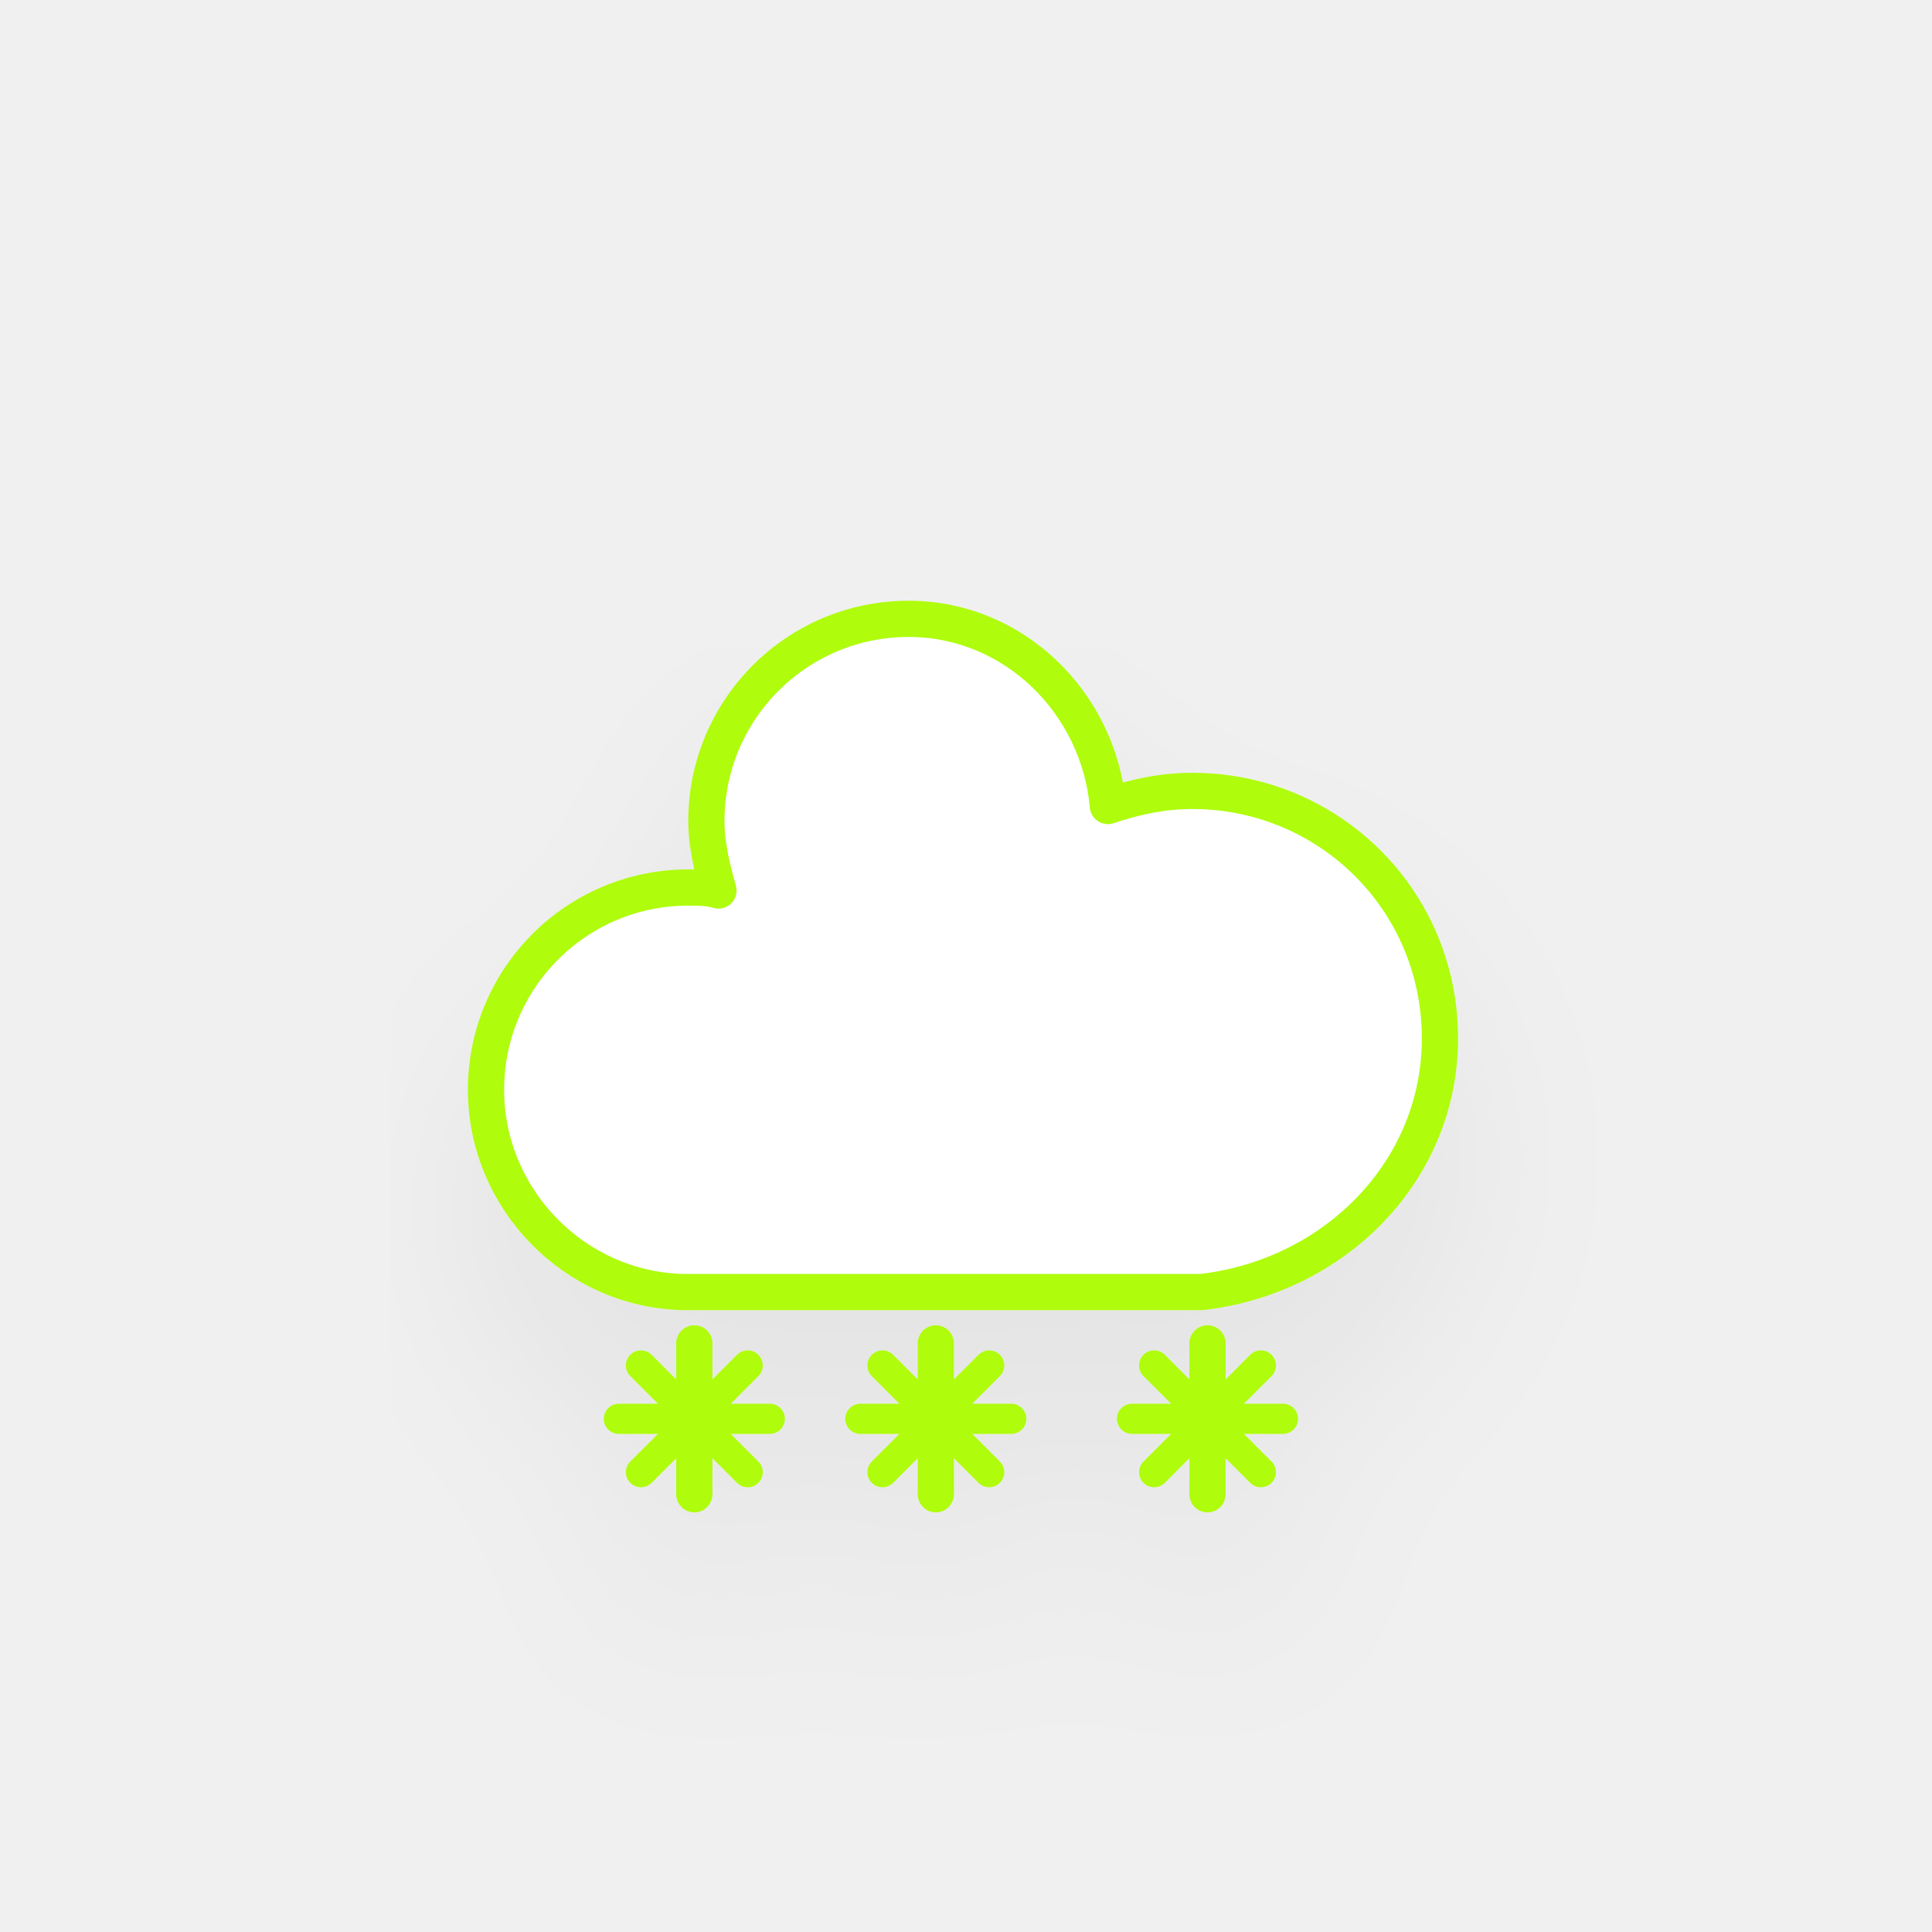
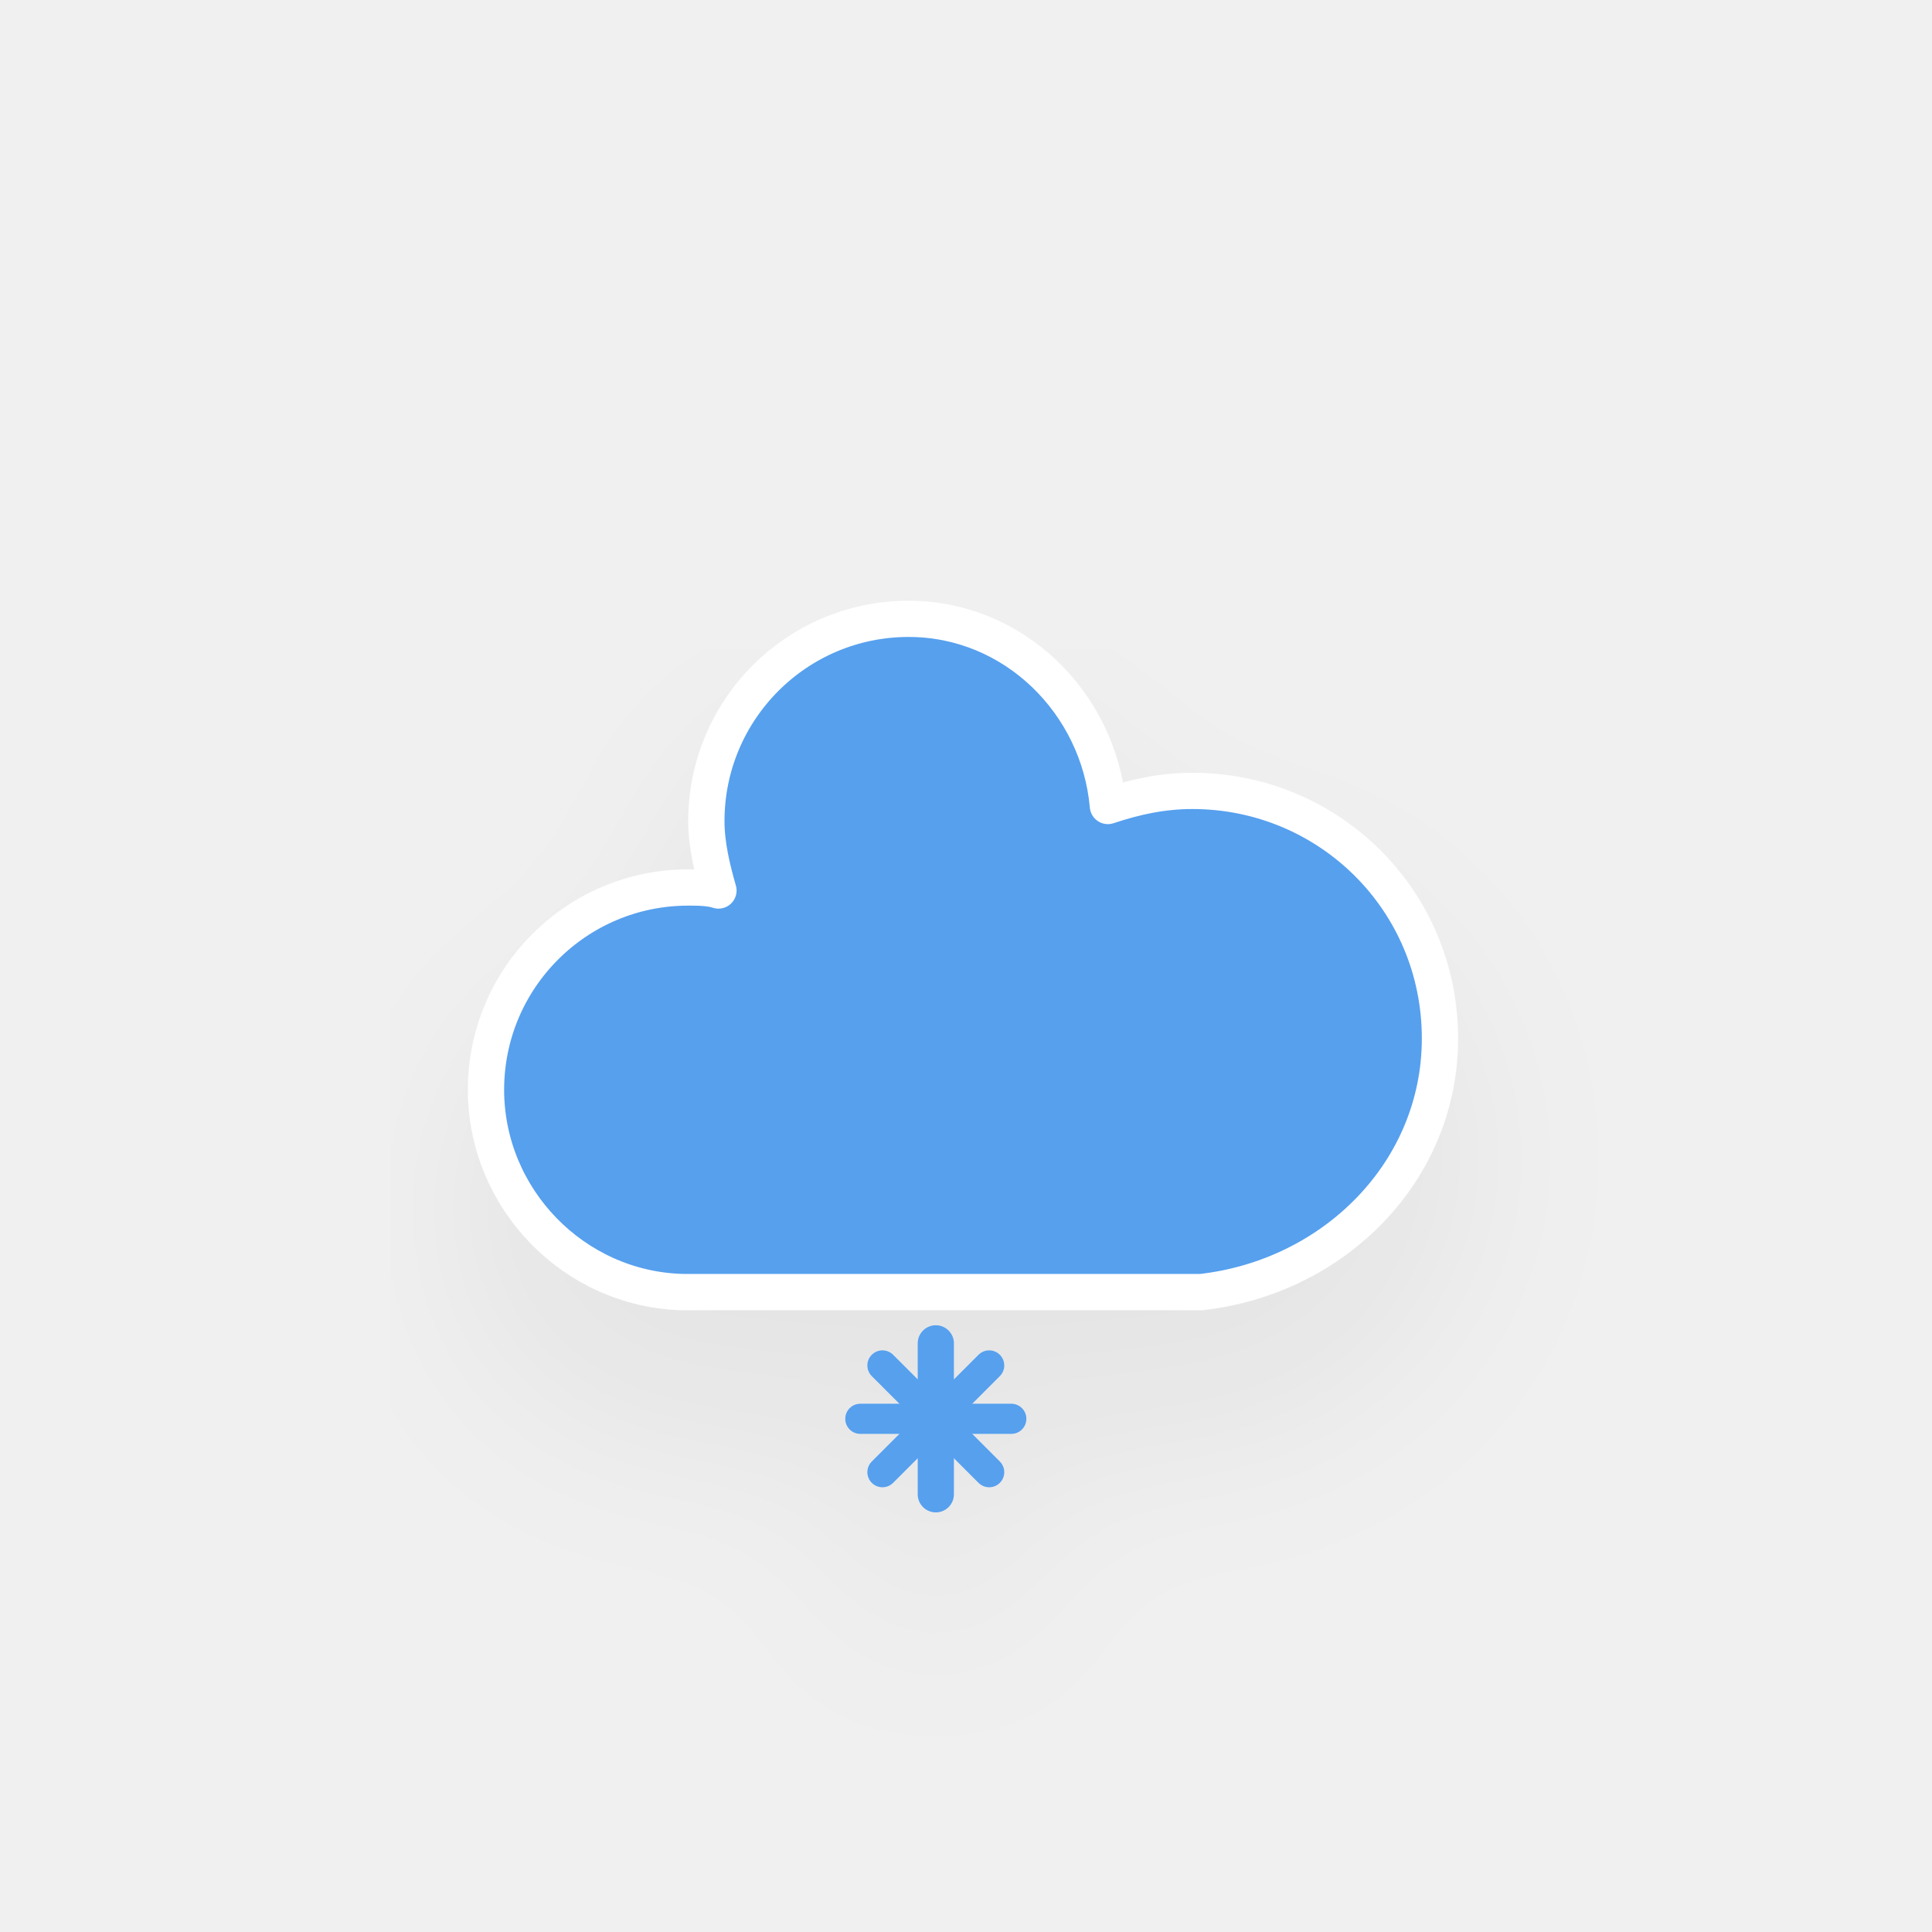
<svg xmlns="http://www.w3.org/2000/svg" version="1.1" width="64" height="64" viewbox="0 0 64 64">
  <defs>
    <filter id="blur" width="200%" height="200%">
      <feGaussianBlur in="SourceAlpha" stdDeviation="3" />
      <feOffset dx="0" dy="4" result="offsetblur" />
      <feComponentTransfer>
        <feFuncA type="linear" slope="0.05" />
      </feComponentTransfer>
      <feMerge>
        <feMergeNode />
        <feMergeNode in="SourceGraphic" />
      </feMerge>
    </filter>
    <style type="text/css">
/*
- ** CLOUDS
- */
- @keyframes am-weather-cloud-2 {
-   0% {
-     -webkit-transform: translate(0px,0px);
-        -moz-transform: translate(0px,0px);
-         -ms-transform: translate(0px,0px);
-             transform: translate(0px,0px);
-   }
- 
-   50% {
-     -webkit-transform: translate(2px,0px);
-        -moz-transform: translate(2px,0px);
-         -ms-transform: translate(2px,0px);
-             transform: translate(2px,0px);
-   }
- 
-   100% {
-     -webkit-transform: translate(0px,0px);
-        -moz-transform: translate(0px,0px);
-         -ms-transform: translate(0px,0px);
-             transform: translate(0px,0px);
-   }
- }
- 
- .am-weather-cloud-2 {
-   -webkit-animation-name: am-weather-cloud-2;
-      -moz-animation-name: am-weather-cloud-2;
-           animation-name: am-weather-cloud-2;
-   -webkit-animation-duration: 3s;
-      -moz-animation-duration: 3s;
-           animation-duration: 3s;
-   -webkit-animation-timing-function: linear;
-      -moz-animation-timing-function: linear;
-           animation-timing-function: linear;
-   -webkit-animation-iteration-count: infinite;
-      -moz-animation-iteration-count: infinite;
-           animation-iteration-count: infinite;
- }
- 
- /*
** SNOW
*/
@keyframes am-weather-snow {
  0% {
-     -webkit-transform: translateX(0) translateY(0);
-        -moz-transform: translateX(0) translateY(0);
-         -ms-transform: translateX(0) translateY(0);
-             transform: translateX(0) translateY(0);
+     -webkit-transform: translate(0.0px,0);
+        -moz-transform: translate(0.0px,0);
+         -ms-transform: translate(0.0px,0);
+             transform: translate(0.0px,0);
  }

  33.33% {
-     -webkit-transform: translateX(-1.2px) translateY(2px);
-        -moz-transform: translateX(-1.2px) translateY(2px);
-         -ms-transform: translateX(-1.2px) translateY(2px);
-             transform: translateX(-1.2px) translateY(2px);
+     -webkit-transform: translate(-1.2px,2px);
+        -moz-transform: translate(-1.2px,2px);
+         -ms-transform: translate(-1.2px,2px);
+             transform: translate(-1.2px,2px);
  }

  66.66% {
-     -webkit-transform: translateX(1.4px) translateY(4px);
-        -moz-transform: translateX(1.4px) translateY(4px);
-         -ms-transform: translateX(1.4px) translateY(4px);
-             transform: translateX(1.4px) translateY(4px);
+     -webkit-transform: translate(1.4px,4px);
+        -moz-transform: translate(1.4px,4px);
+         -ms-transform: translate(1.4px,4px);
+             transform: translate(1.4px,4px);
    opacity: 1;
  }

  100% {
-     -webkit-transform: translateX(-1.6px) translateY(6px);
-        -moz-transform: translateX(-1.6px) translateY(6px);
-         -ms-transform: translateX(-1.6px) translateY(6px);
-             transform: translateX(-1.6px) translateY(6px);
-     opacity: 0;
-   }
- }
- 
- @keyframes am-weather-snow-reverse {
-   0% {
-     -webkit-transform: translateX(0) translateY(0);
-        -moz-transform: translateX(0) translateY(0);
-         -ms-transform: translateX(0) translateY(0);
-             transform: translateX(0) translateY(0);
-   }
- 
-   33.33% {
-     -webkit-transform: translateX(1.2px) translateY(2px);
-        -moz-transform: translateX(1.2px) translateY(2px);
-         -ms-transform: translateX(1.2px) translateY(2px);
-             transform: translateX(1.2px) translateY(2px);
-   }
- 
-   66.66% {
-     -webkit-transform: translateX(-1.4px) translateY(4px);
-        -moz-transform: translateX(-1.4px) translateY(4px);
-         -ms-transform: translateX(-1.4px) translateY(4px);
-             transform: translateX(-1.4px) translateY(4px);
-     opacity: 1;
-   }
- 
-   100% {
-     -webkit-transform: translateX(1.6px) translateY(6px);
-        -moz-transform: translateX(1.6px) translateY(6px);
-         -ms-transform: translateX(1.6px) translateY(6px);
-             transform: translateX(1.6px) translateY(6px);
+     -webkit-transform: translate(-1.6px,6px);
+        -moz-transform: translate(-1.6px,6px);
+         -ms-transform: translate(-1.6px,6px);
+             transform: translate(-1.6px,6px);
    opacity: 0;
  }
}

.am-weather-snow-1 {
  -webkit-animation-name: am-weather-snow;
     -moz-animation-name: am-weather-snow;
      -ms-animation-name: am-weather-snow;
          animation-name: am-weather-snow;
  -webkit-animation-duration: 2s;
     -moz-animation-duration: 2s;
      -ms-animation-duration: 2s;
          animation-duration: 2s;
  -webkit-animation-timing-function: linear;
     -moz-animation-timing-function: linear;
      -ms-animation-timing-function: linear;
          animation-timing-function: linear;
  -webkit-animation-iteration-count: infinite;
     -moz-animation-iteration-count: infinite;
      -ms-animation-iteration-count: infinite;
          animation-iteration-count: infinite;
}

- .am-weather-snow-2 {
-   -webkit-animation-name: am-weather-snow;
-      -moz-animation-name: am-weather-snow;
-       -ms-animation-name: am-weather-snow;
-           animation-name: am-weather-snow;
-   -webkit-animation-delay: 1.2s;
-      -moz-animation-delay: 1.2s;
-       -ms-animation-delay: 1.2s;
-           animation-delay: 1.2s;
-   -webkit-animation-duration: 2s;
-      -moz-animation-duration: 2s;
-       -ms-animation-duration: 2s;
-           animation-duration: 2s;
-   -webkit-animation-timing-function: linear;
-      -moz-animation-timing-function: linear;
-       -ms-animation-timing-function: linear;
-           animation-timing-function: linear;
-   -webkit-animation-iteration-count: infinite;
-      -moz-animation-iteration-count: infinite;
-       -ms-animation-iteration-count: infinite;
-           animation-iteration-count: infinite;
- }
- 
- .am-weather-snow-3 {
-   -webkit-animation-name: am-weather-snow-reverse;
-      -moz-animation-name: am-weather-snow-reverse;
-       -ms-animation-name: am-weather-snow-reverse;
-           animation-name: am-weather-snow-reverse;
-   -webkit-animation-duration: 2s;
-      -moz-animation-duration: 2s;
-       -ms-animation-duration: 2s;
-           animation-duration: 2s;
-   -webkit-animation-timing-function: linear;
-      -moz-animation-timing-function: linear;
-       -ms-animation-timing-function: linear;
-           animation-timing-function: linear;
-   -webkit-animation-iteration-count: infinite;
-      -moz-animation-iteration-count: infinite;
-       -ms-animation-iteration-count: infinite;
-           animation-iteration-count: infinite;
- }
- 
        </style>
  </defs>
-   <g filter="url(#blur)" id="snowy-6">
+   <g filter="url(#blur)" id="snowy-4">
    <g transform="translate(20,10)">
-       <g class="am-weather-cloud-2">
-         <path d="M47.7,35.4c0-4.6-3.7-8.2-8.2-8.2c-1,0-1.9,0.2-2.8,0.5c-0.3-3.4-3.1-6.2-6.6-6.2c-3.7,0-6.7,3-6.7,6.7c0,0.8,0.2,1.6,0.4,2.3    c-0.3-0.1-0.7-0.1-1-0.1c-3.7,0-6.7,3-6.7,6.7c0,3.6,2.9,6.6,6.5,6.7l17.2,0C44.2,43.3,47.7,39.8,47.7,35.4z" fill="white" stroke="#affc0f" stroke-linejoin="round" stroke-width="1.2" transform="translate(-20,-11)" />
+       <g>
+         <path d="M47.7,35.4c0-4.6-3.7-8.2-8.2-8.2c-1,0-1.9,0.2-2.8,0.5c-0.3-3.4-3.1-6.2-6.6-6.2c-3.7,0-6.7,3-6.7,6.7c0,0.8,0.2,1.6,0.4,2.3    c-0.3-0.1-0.7-0.1-1-0.1c-3.7,0-6.7,3-6.7,6.7c0,3.6,2.9,6.6,6.5,6.7l17.2,0C44.2,43.3,47.7,39.8,47.7,35.4z" fill="#57A0EE" stroke="white" stroke-linejoin="round" stroke-width="1.2" transform="translate(-20,-11)" />
      </g>
      <g class="am-weather-snow-1">
-         <g transform="translate(3,28)">
-           <line fill="none" stroke="#affc0f" stroke-linecap="round" stroke-width="1.2" transform="translate(0,9), rotate(0)" x1="0" x2="0" y1="-2.5" y2="2.5" />
-           <line fill="none" stroke="#affc0f" stroke-linecap="round" stroke-width="1" transform="translate(0,9), rotate(45)" x1="0" x2="0" y1="-2.5" y2="2.5" />
-           <line fill="none" stroke="#affc0f" stroke-linecap="round" stroke-width="1" transform="translate(0,9), rotate(90)" x1="0" x2="0" y1="-2.5" y2="2.5" />
-           <line fill="none" stroke="#affc0f" stroke-linecap="round" stroke-width="1" transform="translate(0,9), rotate(135)" x1="0" x2="0" y1="-2.5" y2="2.5" />
-         </g>
-       </g>
-       <g class="am-weather-snow-2">
        <g transform="translate(11,28)">
-           <line fill="none" stroke="#affc0f" stroke-linecap="round" stroke-width="1.2" transform="translate(0,9), rotate(0)" x1="0" x2="0" y1="-2.5" y2="2.5" />
-           <line fill="none" stroke="#affc0f" stroke-linecap="round" stroke-width="1" transform="translate(0,9), rotate(45)" x1="0" x2="0" y1="-2.5" y2="2.5" />
-           <line fill="none" stroke="#affc0f" stroke-linecap="round" stroke-width="1" transform="translate(0,9), rotate(90)" x1="0" x2="0" y1="-2.5" y2="2.5" />
-           <line fill="none" stroke="#affc0f" stroke-linecap="round" stroke-width="1" transform="translate(0,9), rotate(135)" x1="0" x2="0" y1="-2.5" y2="2.5" />
-         </g>
-       </g>
-       <g class="am-weather-snow-3">
-         <g transform="translate(20,28)">
-           <line fill="none" stroke="#affc0f" stroke-linecap="round" stroke-width="1.2" transform="translate(0,9), rotate(0)" x1="0" x2="0" y1="-2.5" y2="2.5" />
-           <line fill="none" stroke="#affc0f" stroke-linecap="round" stroke-width="1" transform="translate(0,9), rotate(45)" x1="0" x2="0" y1="-2.5" y2="2.5" />
-           <line fill="none" stroke="#affc0f" stroke-linecap="round" stroke-width="1" transform="translate(0,9), rotate(90)" x1="0" x2="0" y1="-2.5" y2="2.5" />
-           <line fill="none" stroke="#affc0f" stroke-linecap="round" stroke-width="1" transform="translate(0,9), rotate(135)" x1="0" x2="0" y1="-2.5" y2="2.5" />
+           <line fill="none" stroke="#57A0EE" stroke-linecap="round" stroke-width="1.2" transform="translate(0,9), rotate(0)" x1="0" x2="0" y1="-2.5" y2="2.5" />
+           <line fill="none" stroke="#57A0EE" stroke-linecap="round" stroke-width="1" transform="translate(0,9), rotate(45)" x1="0" x2="0" y1="-2.5" y2="2.5" />
+           <line fill="none" stroke="#57A0EE" stroke-linecap="round" stroke-width="1" transform="translate(0,9), rotate(90)" x1="0" x2="0" y1="-2.5" y2="2.5" />
+           <line fill="none" stroke="#57A0EE" stroke-linecap="round" stroke-width="1" transform="translate(0,9), rotate(135)" x1="0" x2="0" y1="-2.5" y2="2.5" />
        </g>
      </g>
    </g>
  </g>
</svg>
